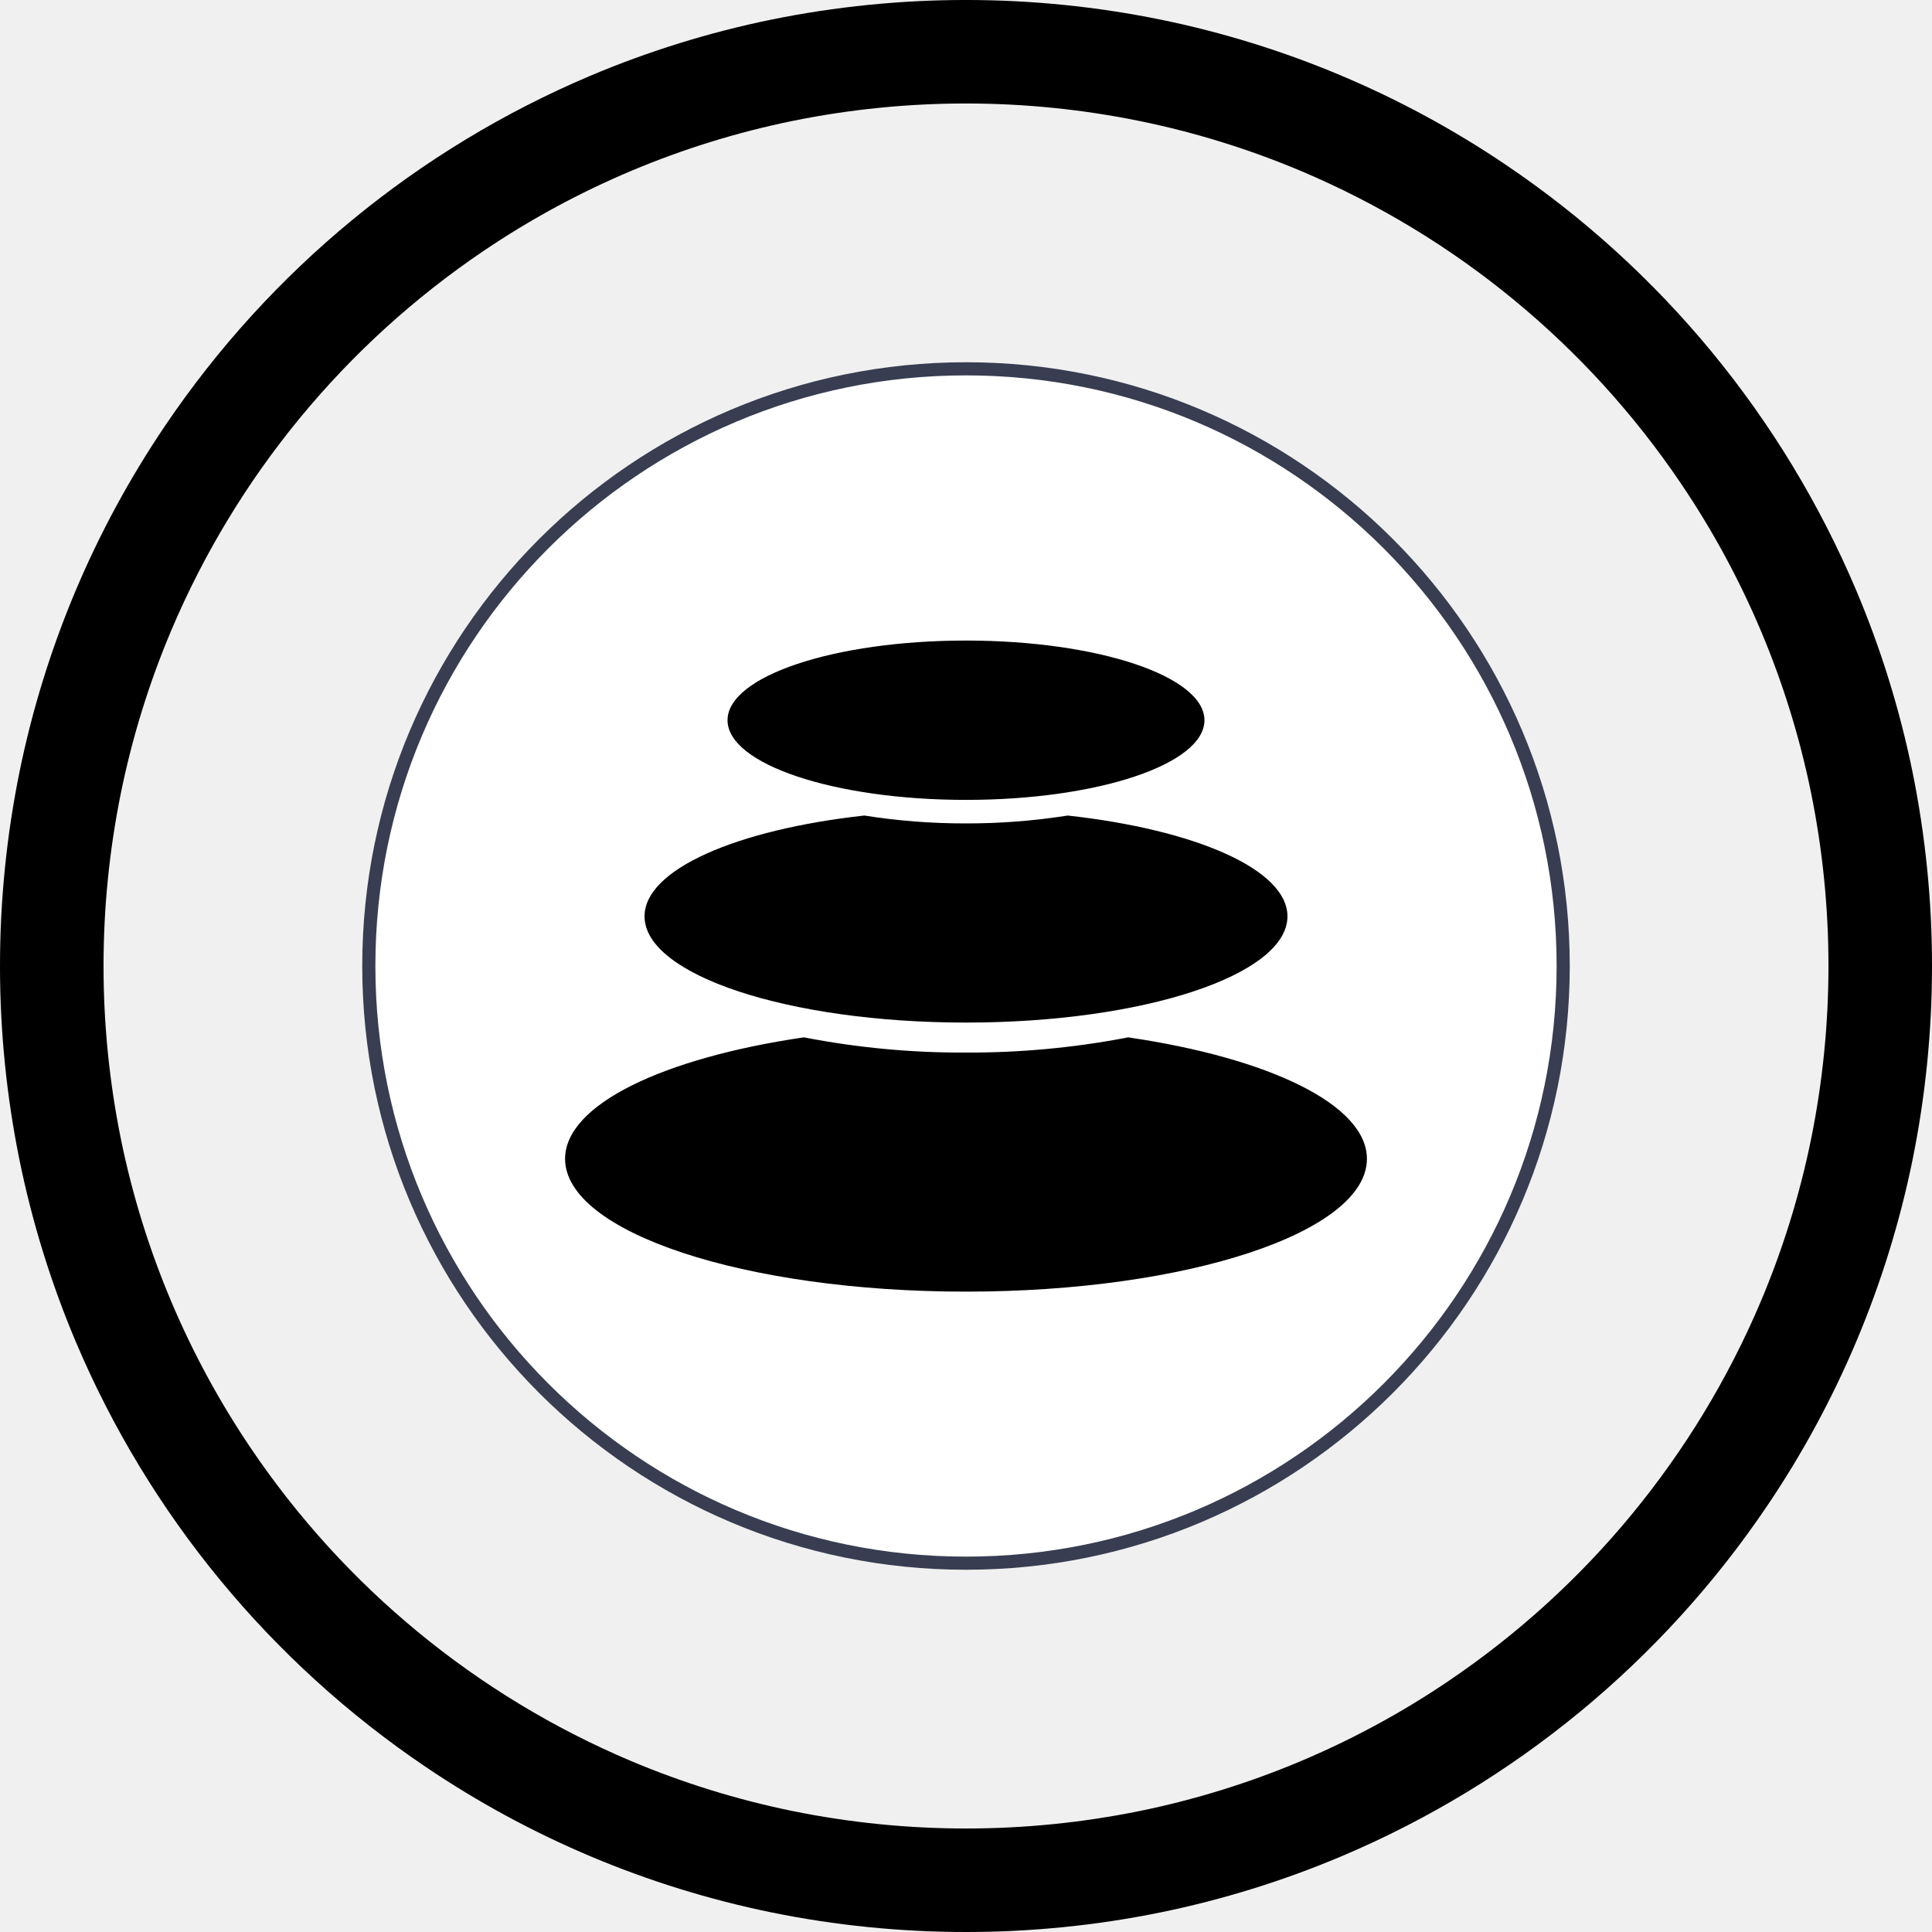
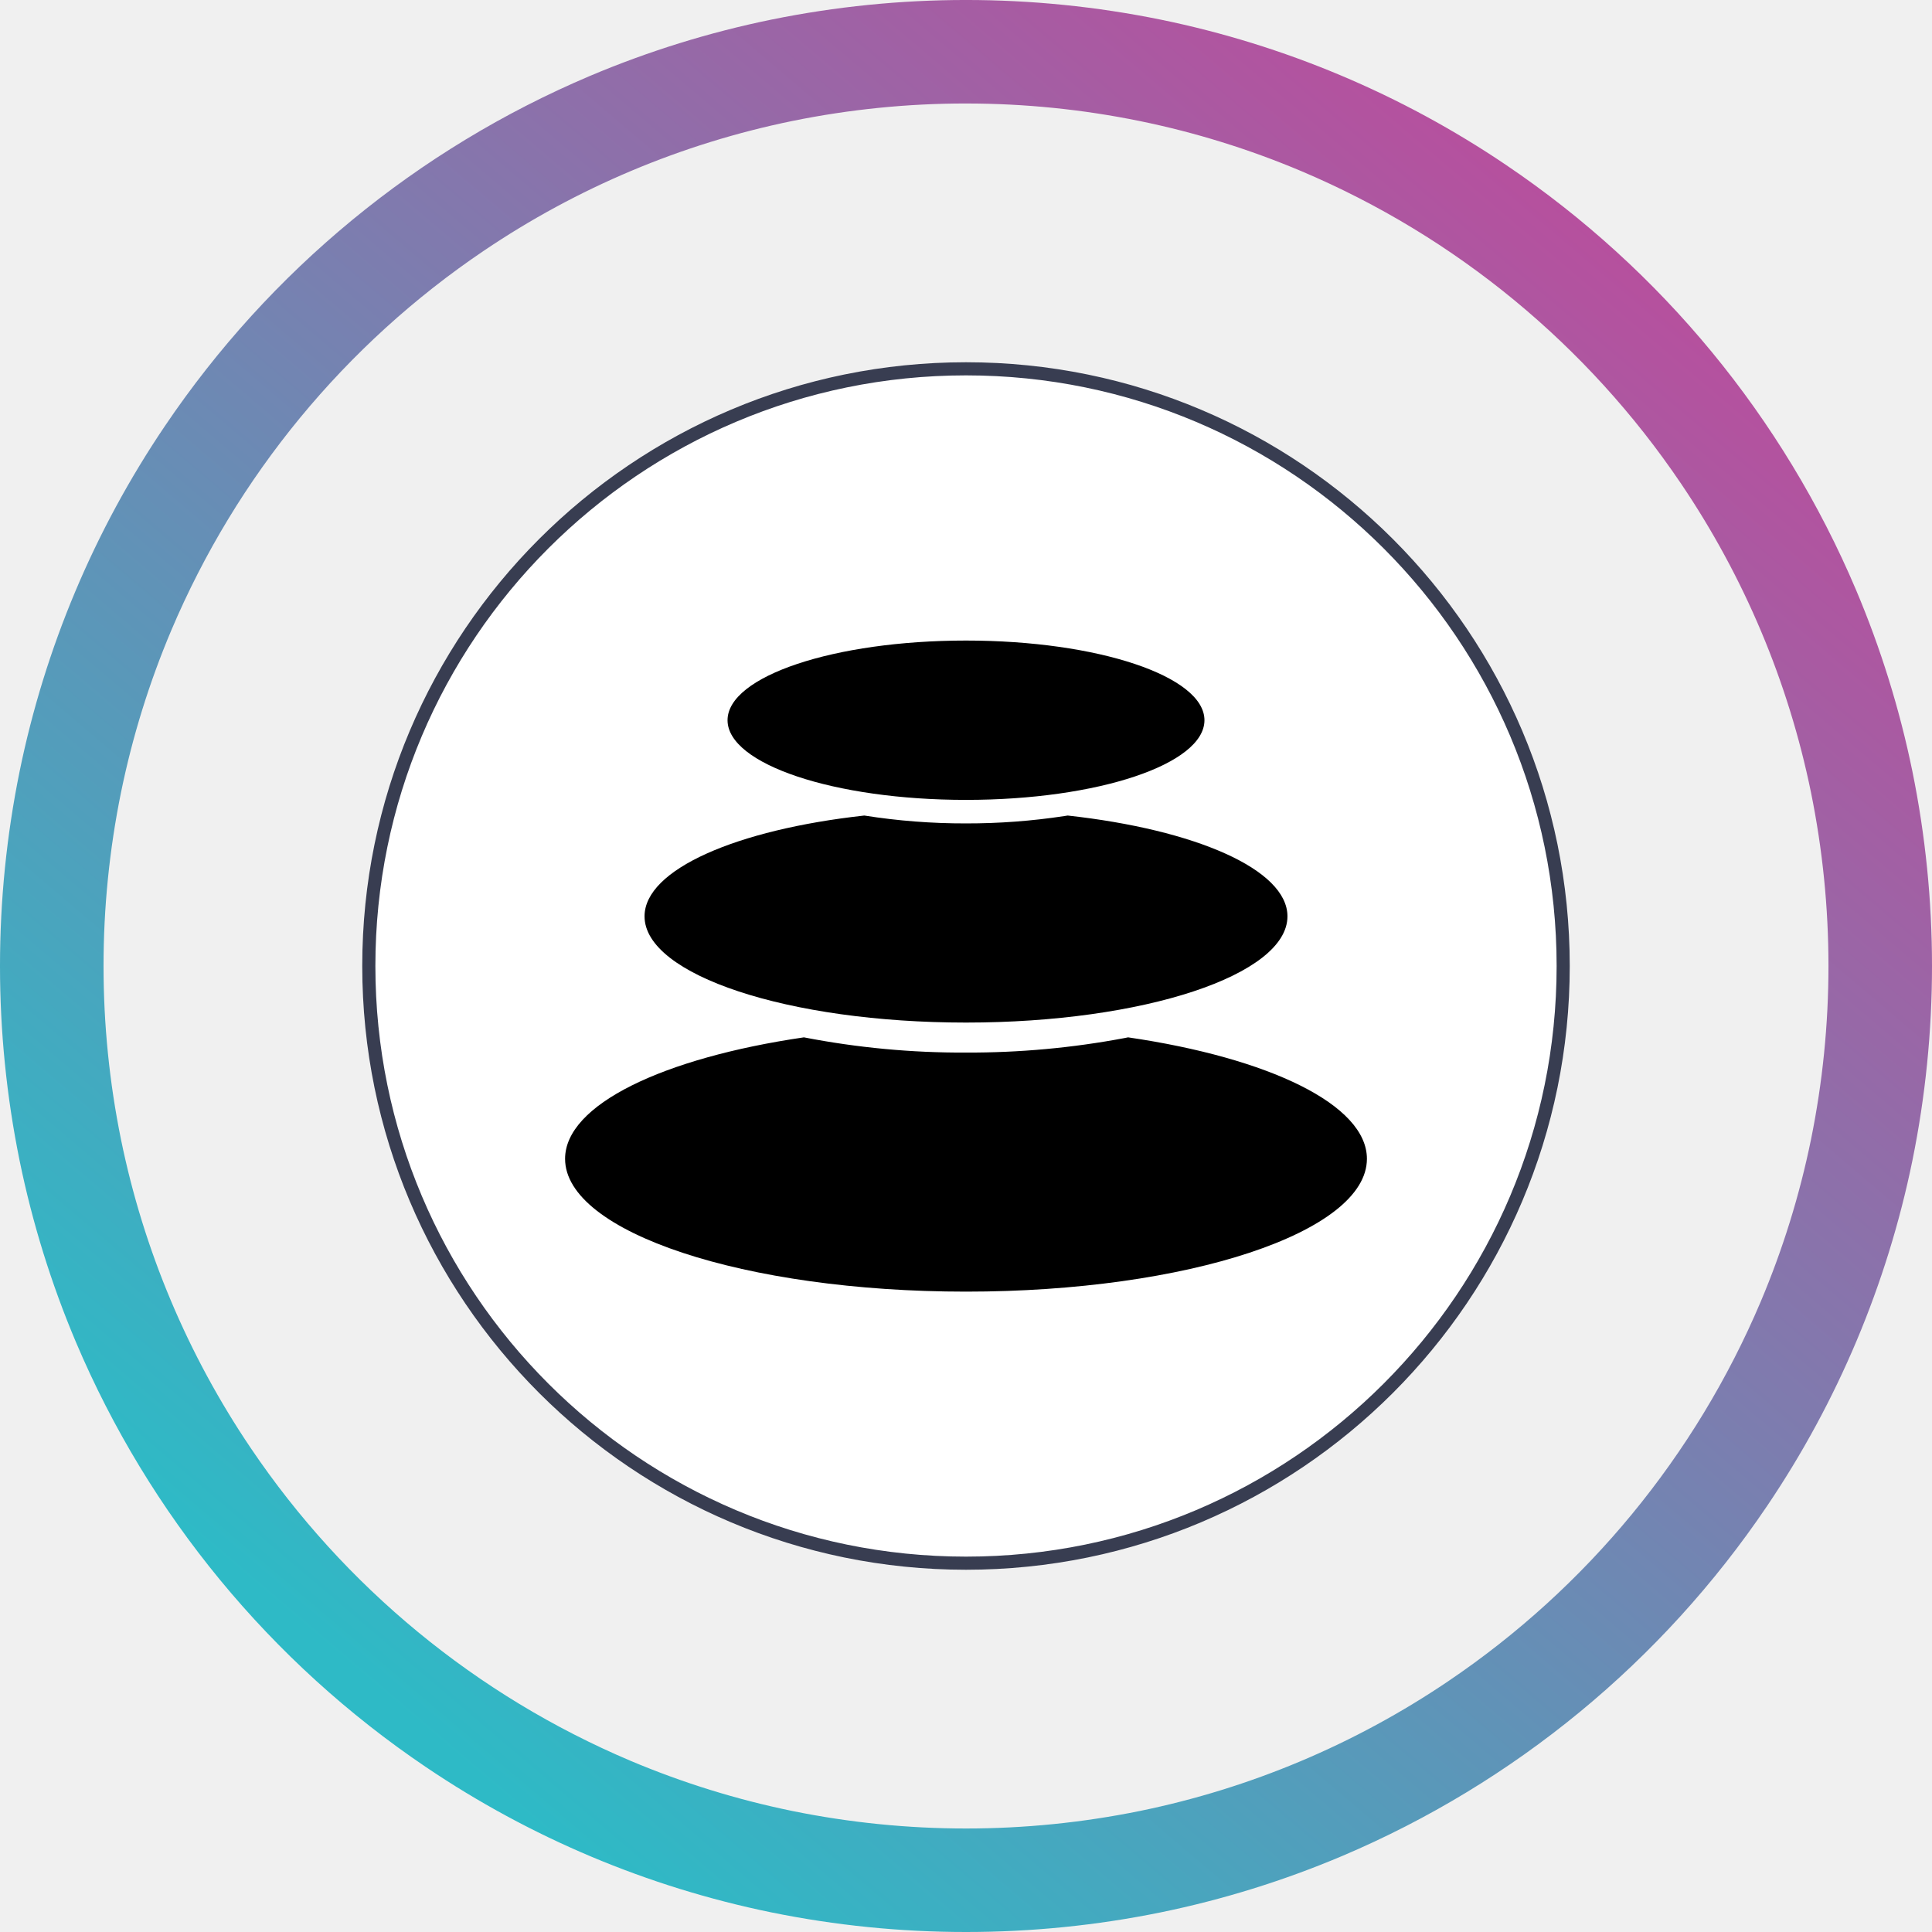
<svg xmlns="http://www.w3.org/2000/svg" width="48" height="48" viewBox="0 0 48 48">
  <defs>
    <linearGradient id="a" x1="215.808" x2="52.736" y1="34.56" y2="226.816" gradientUnits="userSpaceOnUse">
-       <stop offset="0" />
-       <stop offset="1" />
+       <stop offset="0" stop-color="#b6509e" />
+       <stop offset="1" stop-color="#2ebac6" />
    </linearGradient>
  </defs>
  <path fill="url(#a)" d="M128 256a129 129 0 0 1-25.8-2.6 127.3 127.3 0 0 1-45.77-19.261 128.37 128.37 0 0 1-46.375-56.315A127.4 127.4 0 0 1 2.6 153.8a129.25 129.25 0 0 1 0-51.593 127.3 127.3 0 0 1 19.26-45.77 128.37 128.37 0 0 1 56.317-46.378A127.3 127.3 0 0 1 102.2 2.6a129.2 129.2 0 0 1 51.593 0 127.3 127.3 0 0 1 45.77 19.26 128.37 128.37 0 0 1 46.375 56.316A127.3 127.3 0 0 1 253.4 102.2a129.25 129.25 0 0 1 0 51.593 127.3 127.3 0 0 1-19.26 45.77 128.4 128.4 0 0 1-56.316 46.375A127.4 127.4 0 0 1 153.8 253.4 129 129 0 0 1 128 256m0-242.287a115 115 0 0 0-23.033 2.322A113.7 113.7 0 0 0 64.1 33.232a114.6 114.6 0 0 0-41.4 50.283 113.7 113.7 0 0 0-6.659 21.452 115.4 115.4 0 0 0 0 46.065 113.7 113.7 0 0 0 17.2 40.866 114.63 114.63 0 0 0 50.282 41.407 113.8 113.8 0 0 0 21.453 6.658 115.4 115.4 0 0 0 46.065 0 113.6 113.6 0 0 0 40.866-17.2 114.6 114.6 0 0 0 41.393-50.278 113.7 113.7 0 0 0 6.659-21.453 115.4 115.4 0 0 0 0-46.065 113.7 113.7 0 0 0-17.2-40.865A114.6 114.6 0 0 0 172.485 22.7a113.7 113.7 0 0 0-21.453-6.659A115 115 0 0 0 128 13.714Z" style="fill:url(#a)" transform="matrix(.1875 0 0 .1875 0 0)" />
  <svg width="30" height="30" x="9" y="9" fill="none" viewBox="0 0 46 46">
    <path fill="#fff" stroke="#383D51" stroke-width=".5" d="M45.75 23c0 12.565-10.185 22.75-22.75 22.75S.25 35.565.25 23 10.435.25 23 .25 45.75 10.435 45.75 23Z" />
    <path fill="#000" fill-rule="evenodd" d="M29.175 25.718c5.36.785 9.098 2.562 9.098 4.628 0 2.794-6.838 5.059-15.273 5.059S7.727 33.141 7.727 30.346c0-2.066 3.739-3.843 9.098-4.628a31.6 31.6 0 0 0 6.175.58 32 32 0 0 0 6.036-.552l.14-.028Zm-2.301-8.45c4.864.536 8.372 2.053 8.372 3.84 0 2.235-5.483 4.047-12.246 4.047s-12.246-1.812-12.246-4.047c0-1.787 3.508-3.304 8.372-3.84a24.4 24.4 0 0 0 3.874.3 24.6 24.6 0 0 0 3.748-.28z" clip-rule="evenodd" />
    <path fill="#000" d="M23 16.672c5.017 0 9.084-1.359 9.084-3.035S28.017 10.602 23 10.602s-9.084 1.358-9.084 3.035c0 1.676 4.067 3.035 9.084 3.035" />
  </svg>
</svg>
